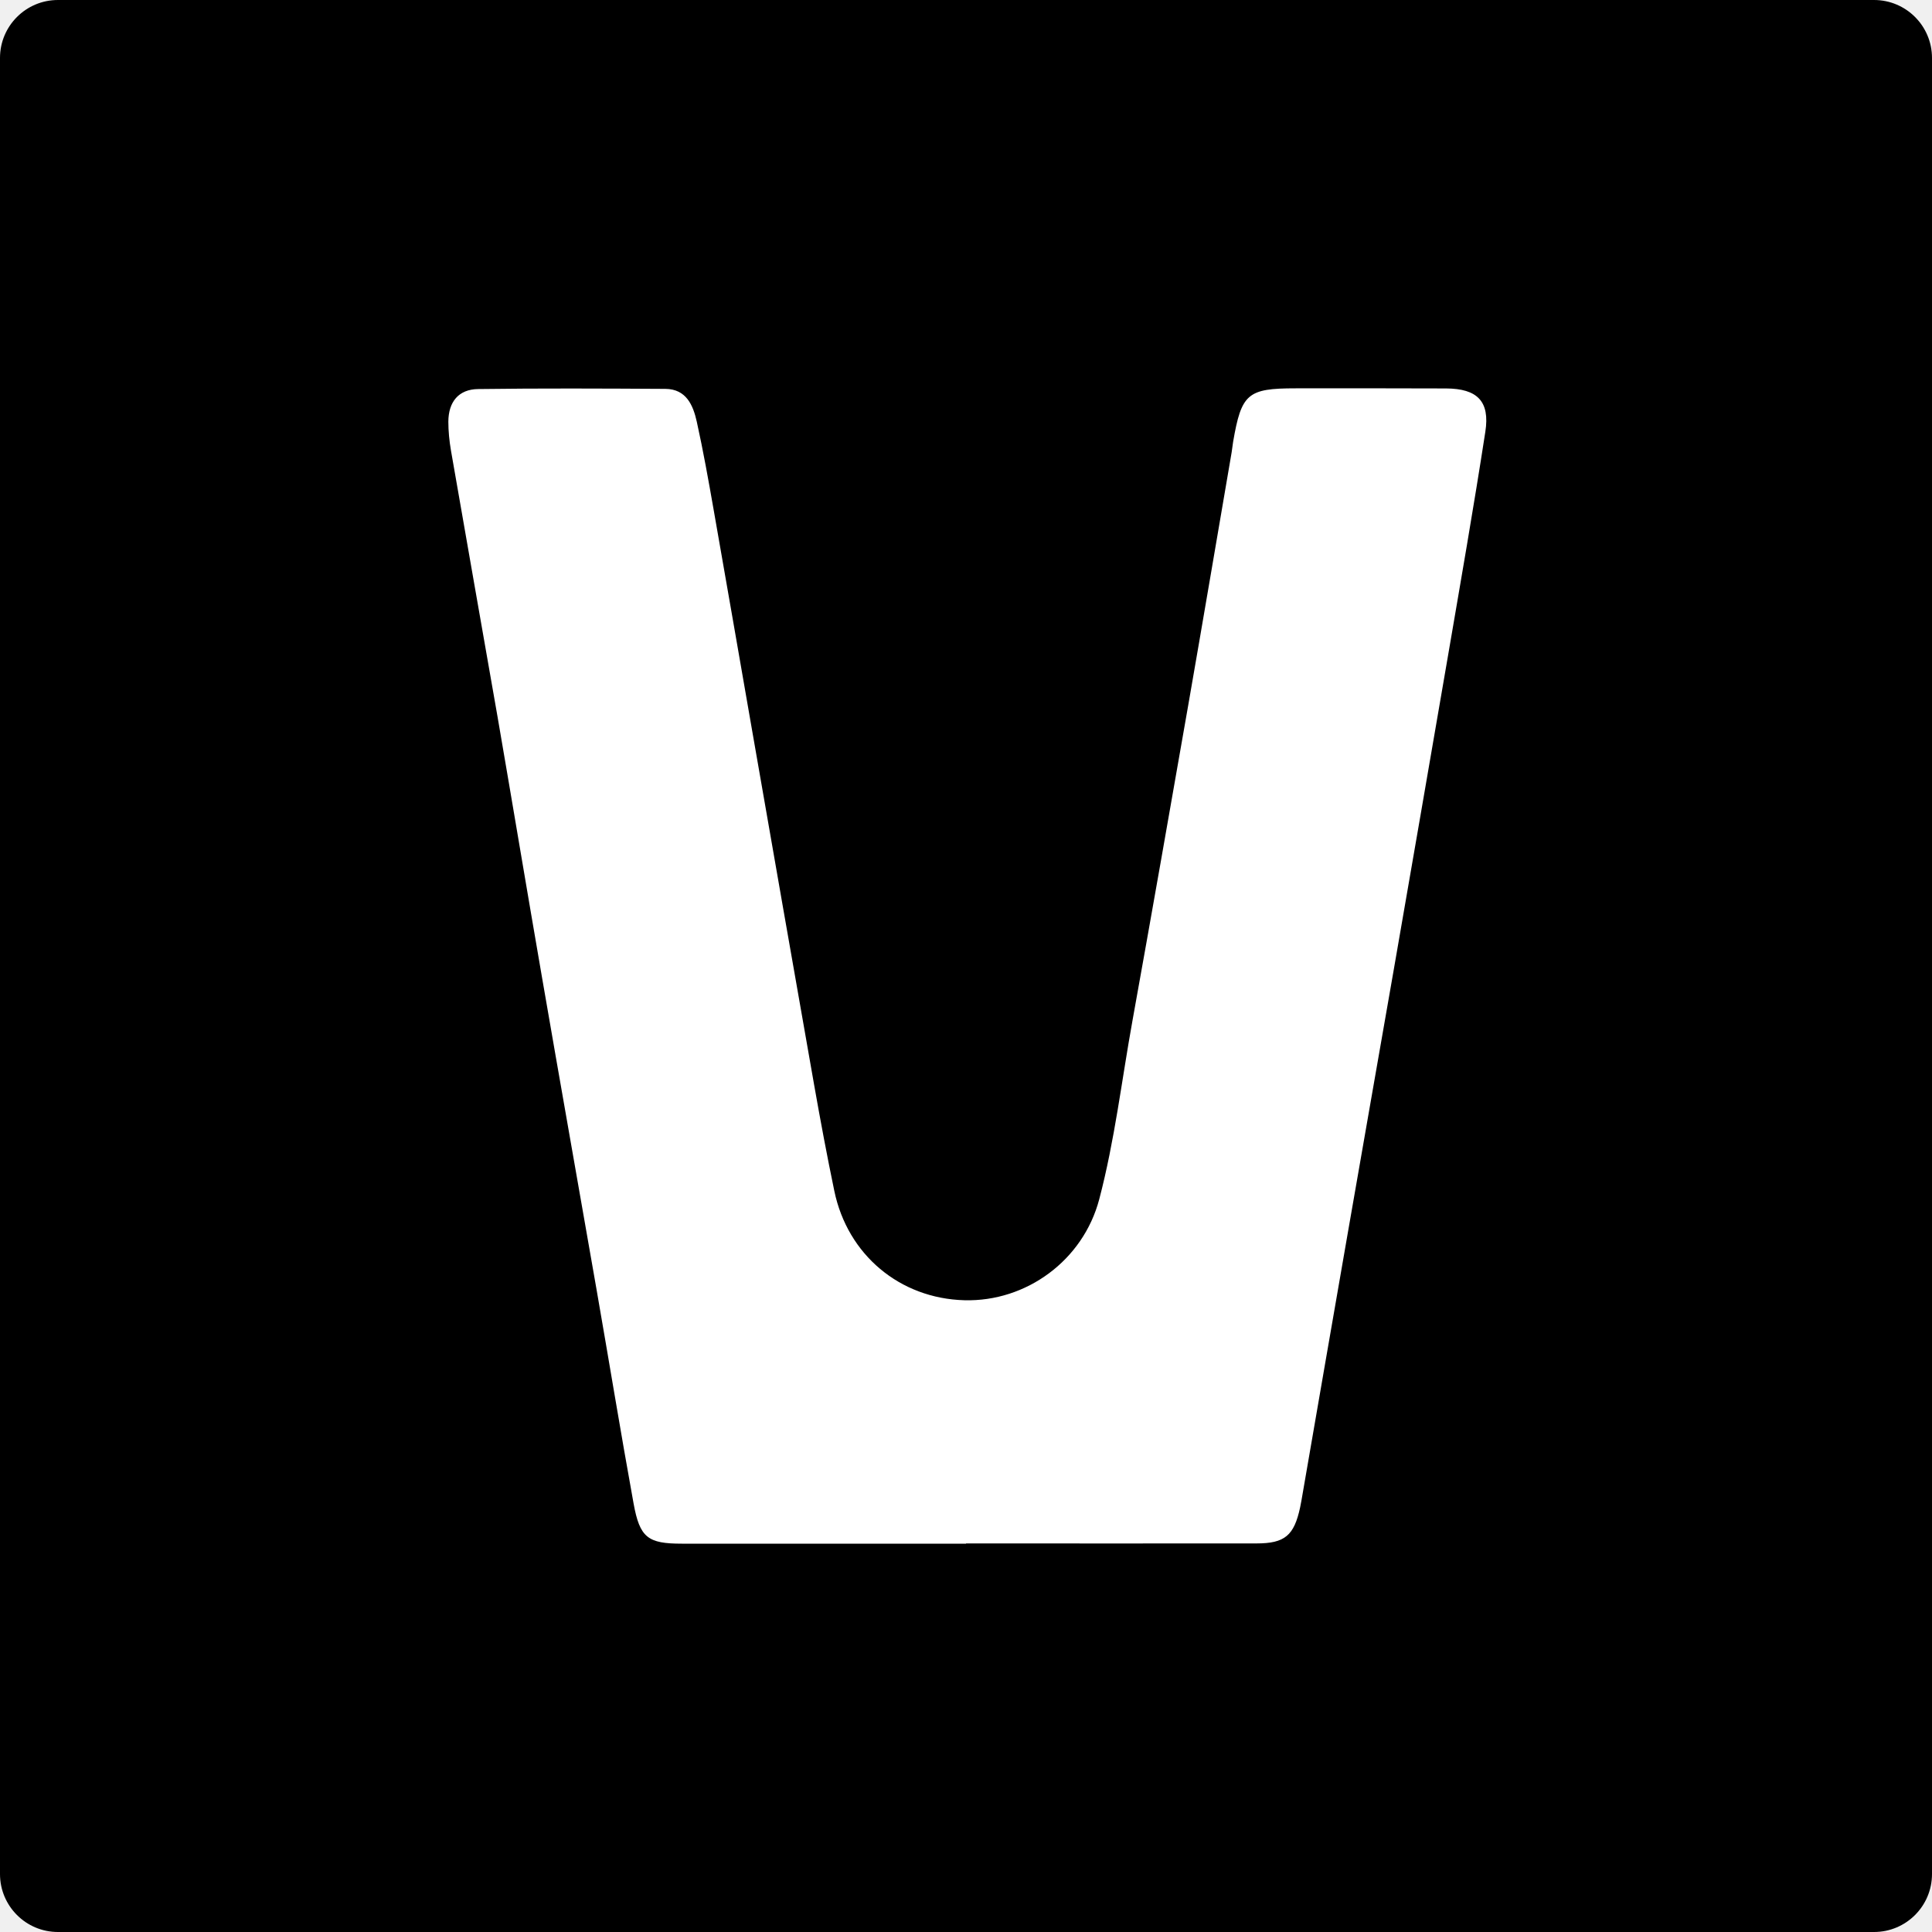
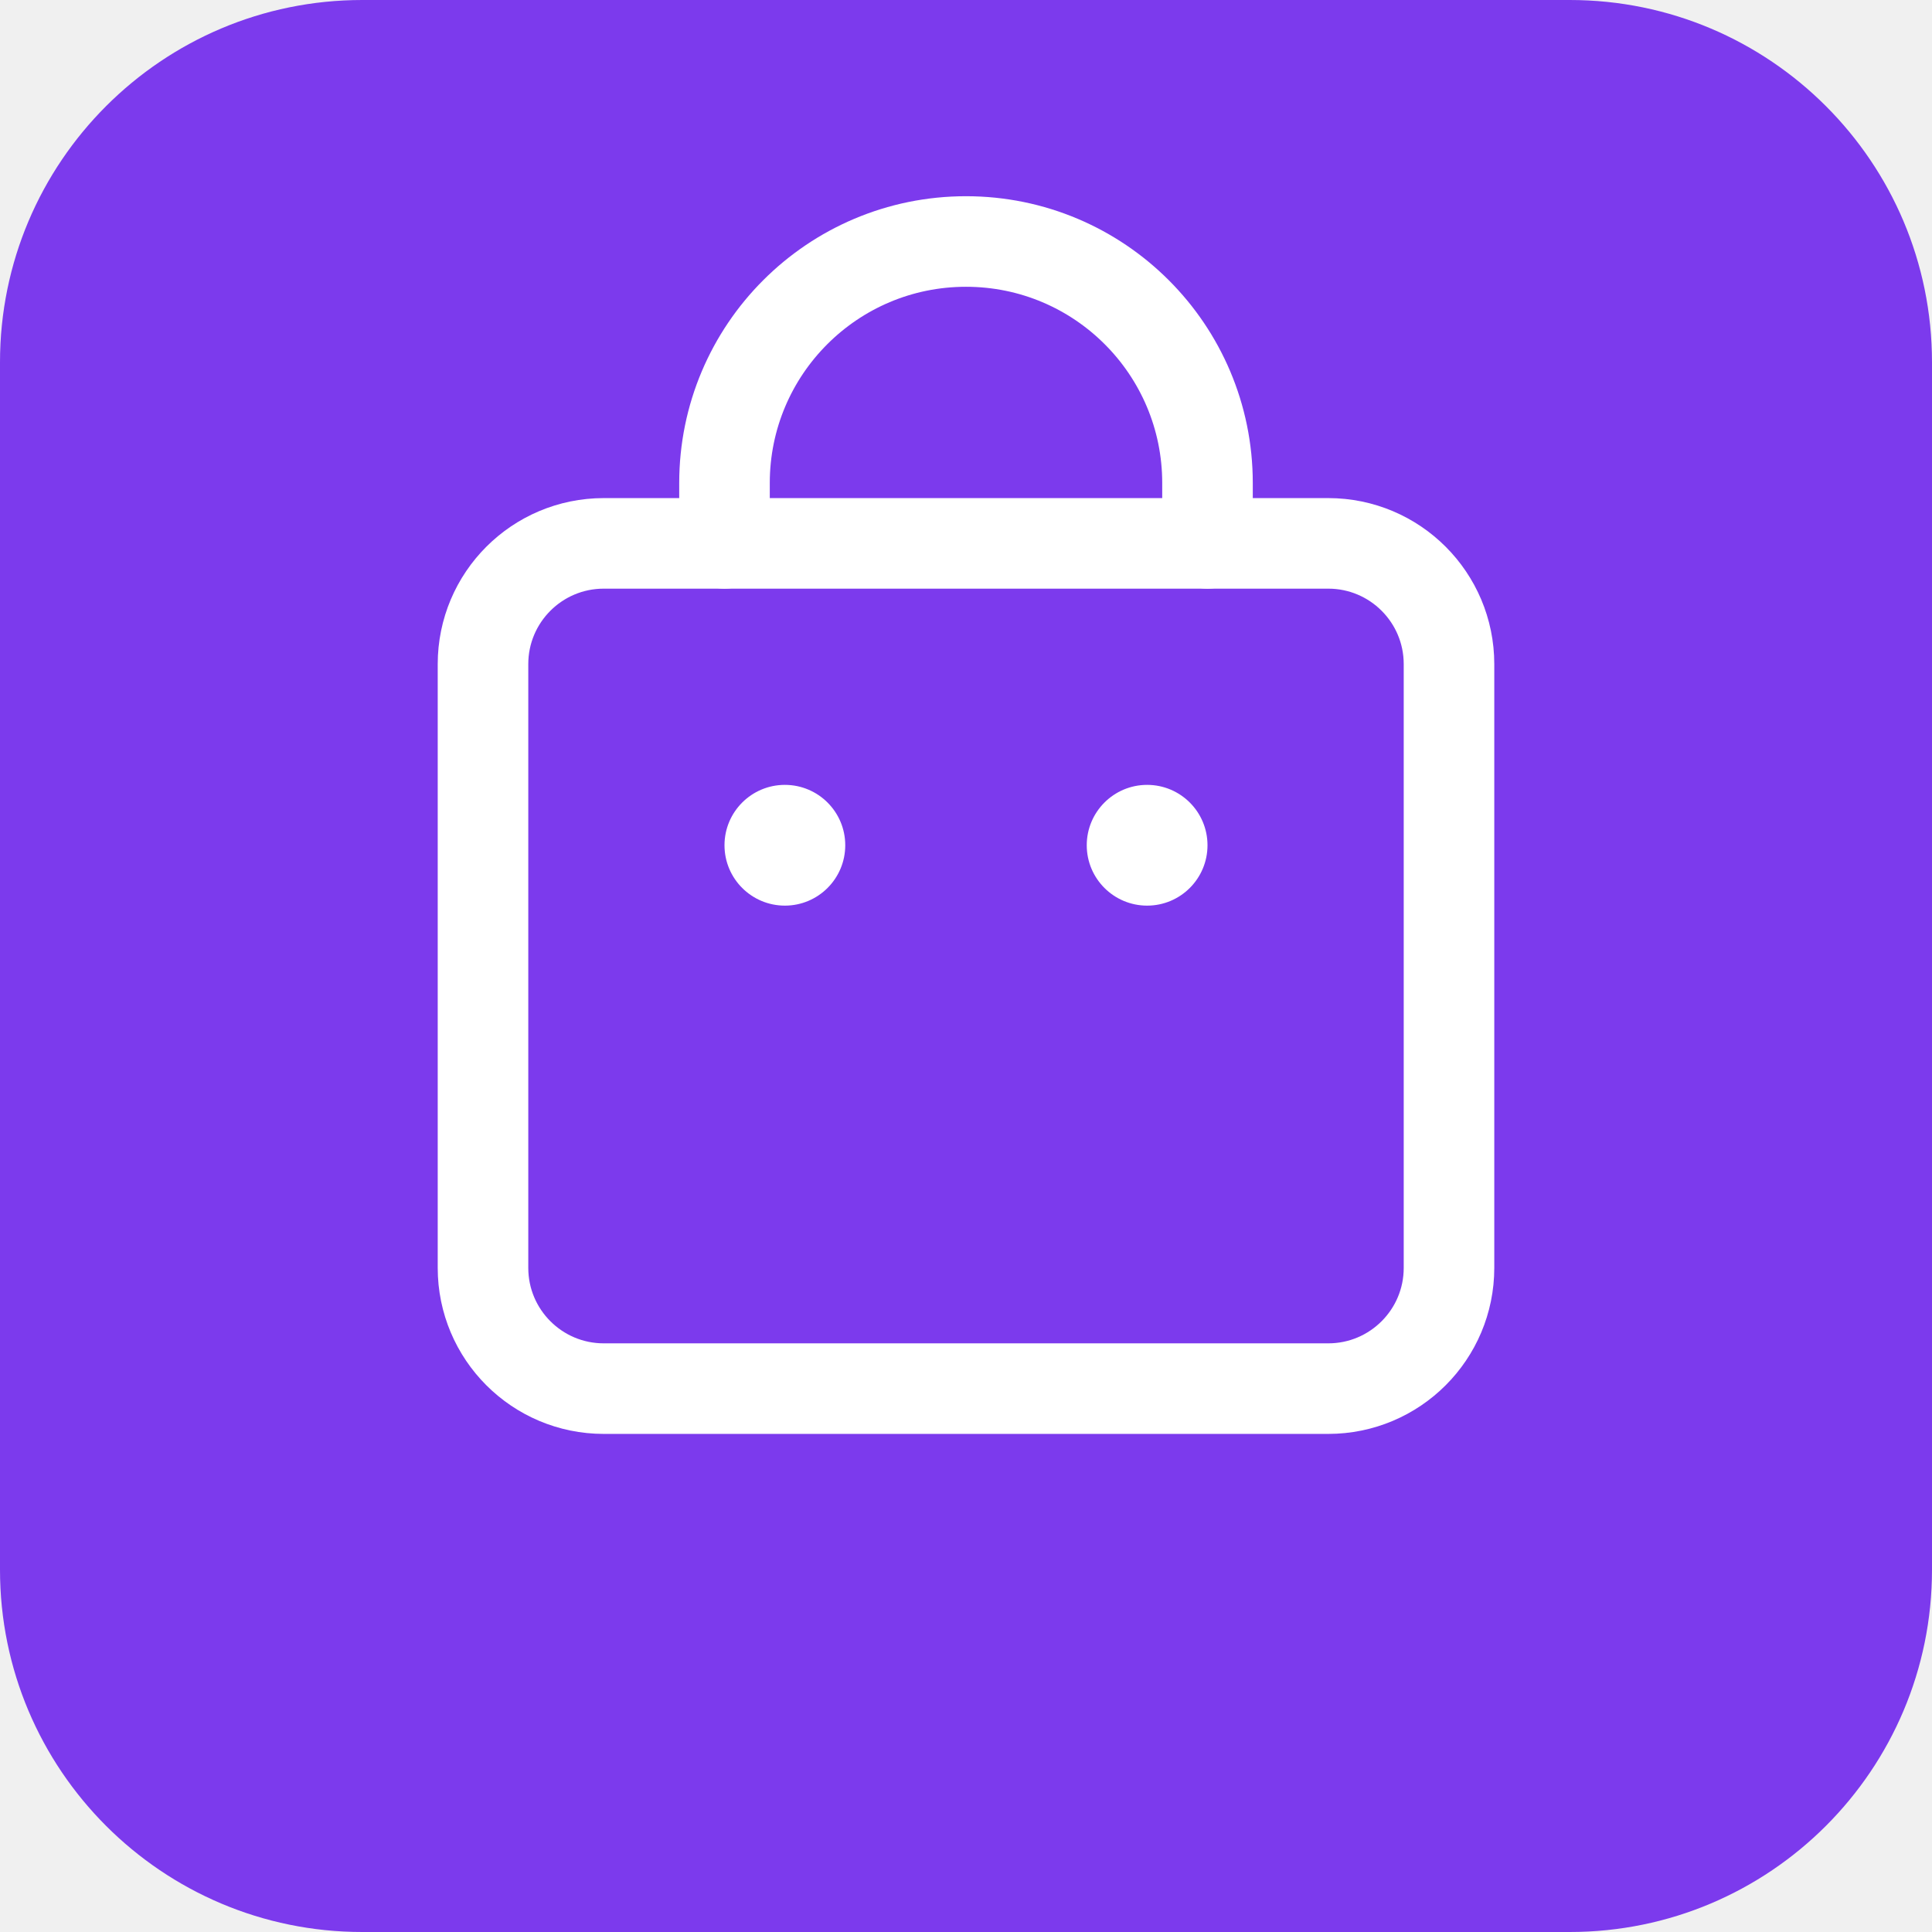
<svg xmlns="http://www.w3.org/2000/svg" width="32" height="32" viewBox="0 0 32 32" fill="none">
-   <rect width="32" height="32" rx="0.96" transform="matrix(-1 0 0 1 32 0)" fill="#000000" />
-   <path d="M16 25.568C14.432 25.568 12.862 25.568 11.293 25.568C10.73 25.568 10.597 25.469 10.494 24.902C10.28 23.723 10.087 22.541 9.881 21.36C9.581 19.639 9.276 17.919 8.979 16.198C8.73 14.759 8.49 13.318 8.242 11.878C7.985 10.405 7.724 8.932 7.469 7.46C7.442 7.302 7.426 7.141 7.426 6.983C7.428 6.655 7.597 6.448 7.918 6.444C8.952 6.43 9.987 6.435 11.021 6.441C11.366 6.444 11.48 6.71 11.541 6.985C11.647 7.464 11.733 7.947 11.818 8.431C12.034 9.657 12.245 10.882 12.459 12.108C12.801 14.064 13.14 16.02 13.486 17.977C13.589 18.561 13.698 19.145 13.819 19.726C14.039 20.785 14.905 21.507 15.973 21.536C16.998 21.564 17.94 20.876 18.207 19.863C18.463 18.89 18.579 17.89 18.758 16.901C19.072 15.159 19.377 13.417 19.682 11.674C19.925 10.28 20.161 8.885 20.4 7.491C20.41 7.434 20.414 7.377 20.424 7.32C20.562 6.519 20.663 6.432 21.46 6.432C22.29 6.432 23.12 6.43 23.95 6.434C24.468 6.436 24.68 6.646 24.602 7.15C24.409 8.402 24.191 9.65 23.977 10.899C23.682 12.62 23.383 14.341 23.085 16.061C22.833 17.512 22.576 18.963 22.325 20.414C22.074 21.854 21.826 23.293 21.577 24.732C21.563 24.811 21.551 24.89 21.534 24.968C21.434 25.433 21.281 25.564 20.811 25.564C19.208 25.566 17.605 25.564 16.001 25.564L16 25.568Z" fill="white" />
+   <rect width="32" height="32" rx="6" fill="#7c3aed" />
+   <path d="M8 11a2 2 0 0 1 2-2h12a2 2 0 0 1 2 2v10a2 2 0 0 1-2 2H10a2 2 0 0 1-2-2V11z" fill="none" stroke="white" stroke-width="1.5" />
+   <path d="M12 9v-1a4 4 0 0 1 8 0v1" fill="none" stroke="white" stroke-width="1.5" stroke-linecap="round" />
+   <circle cx="13" cy="14" r="1" fill="white" />
+   <circle cx="19" cy="14" r="1" fill="white" />
</svg>
